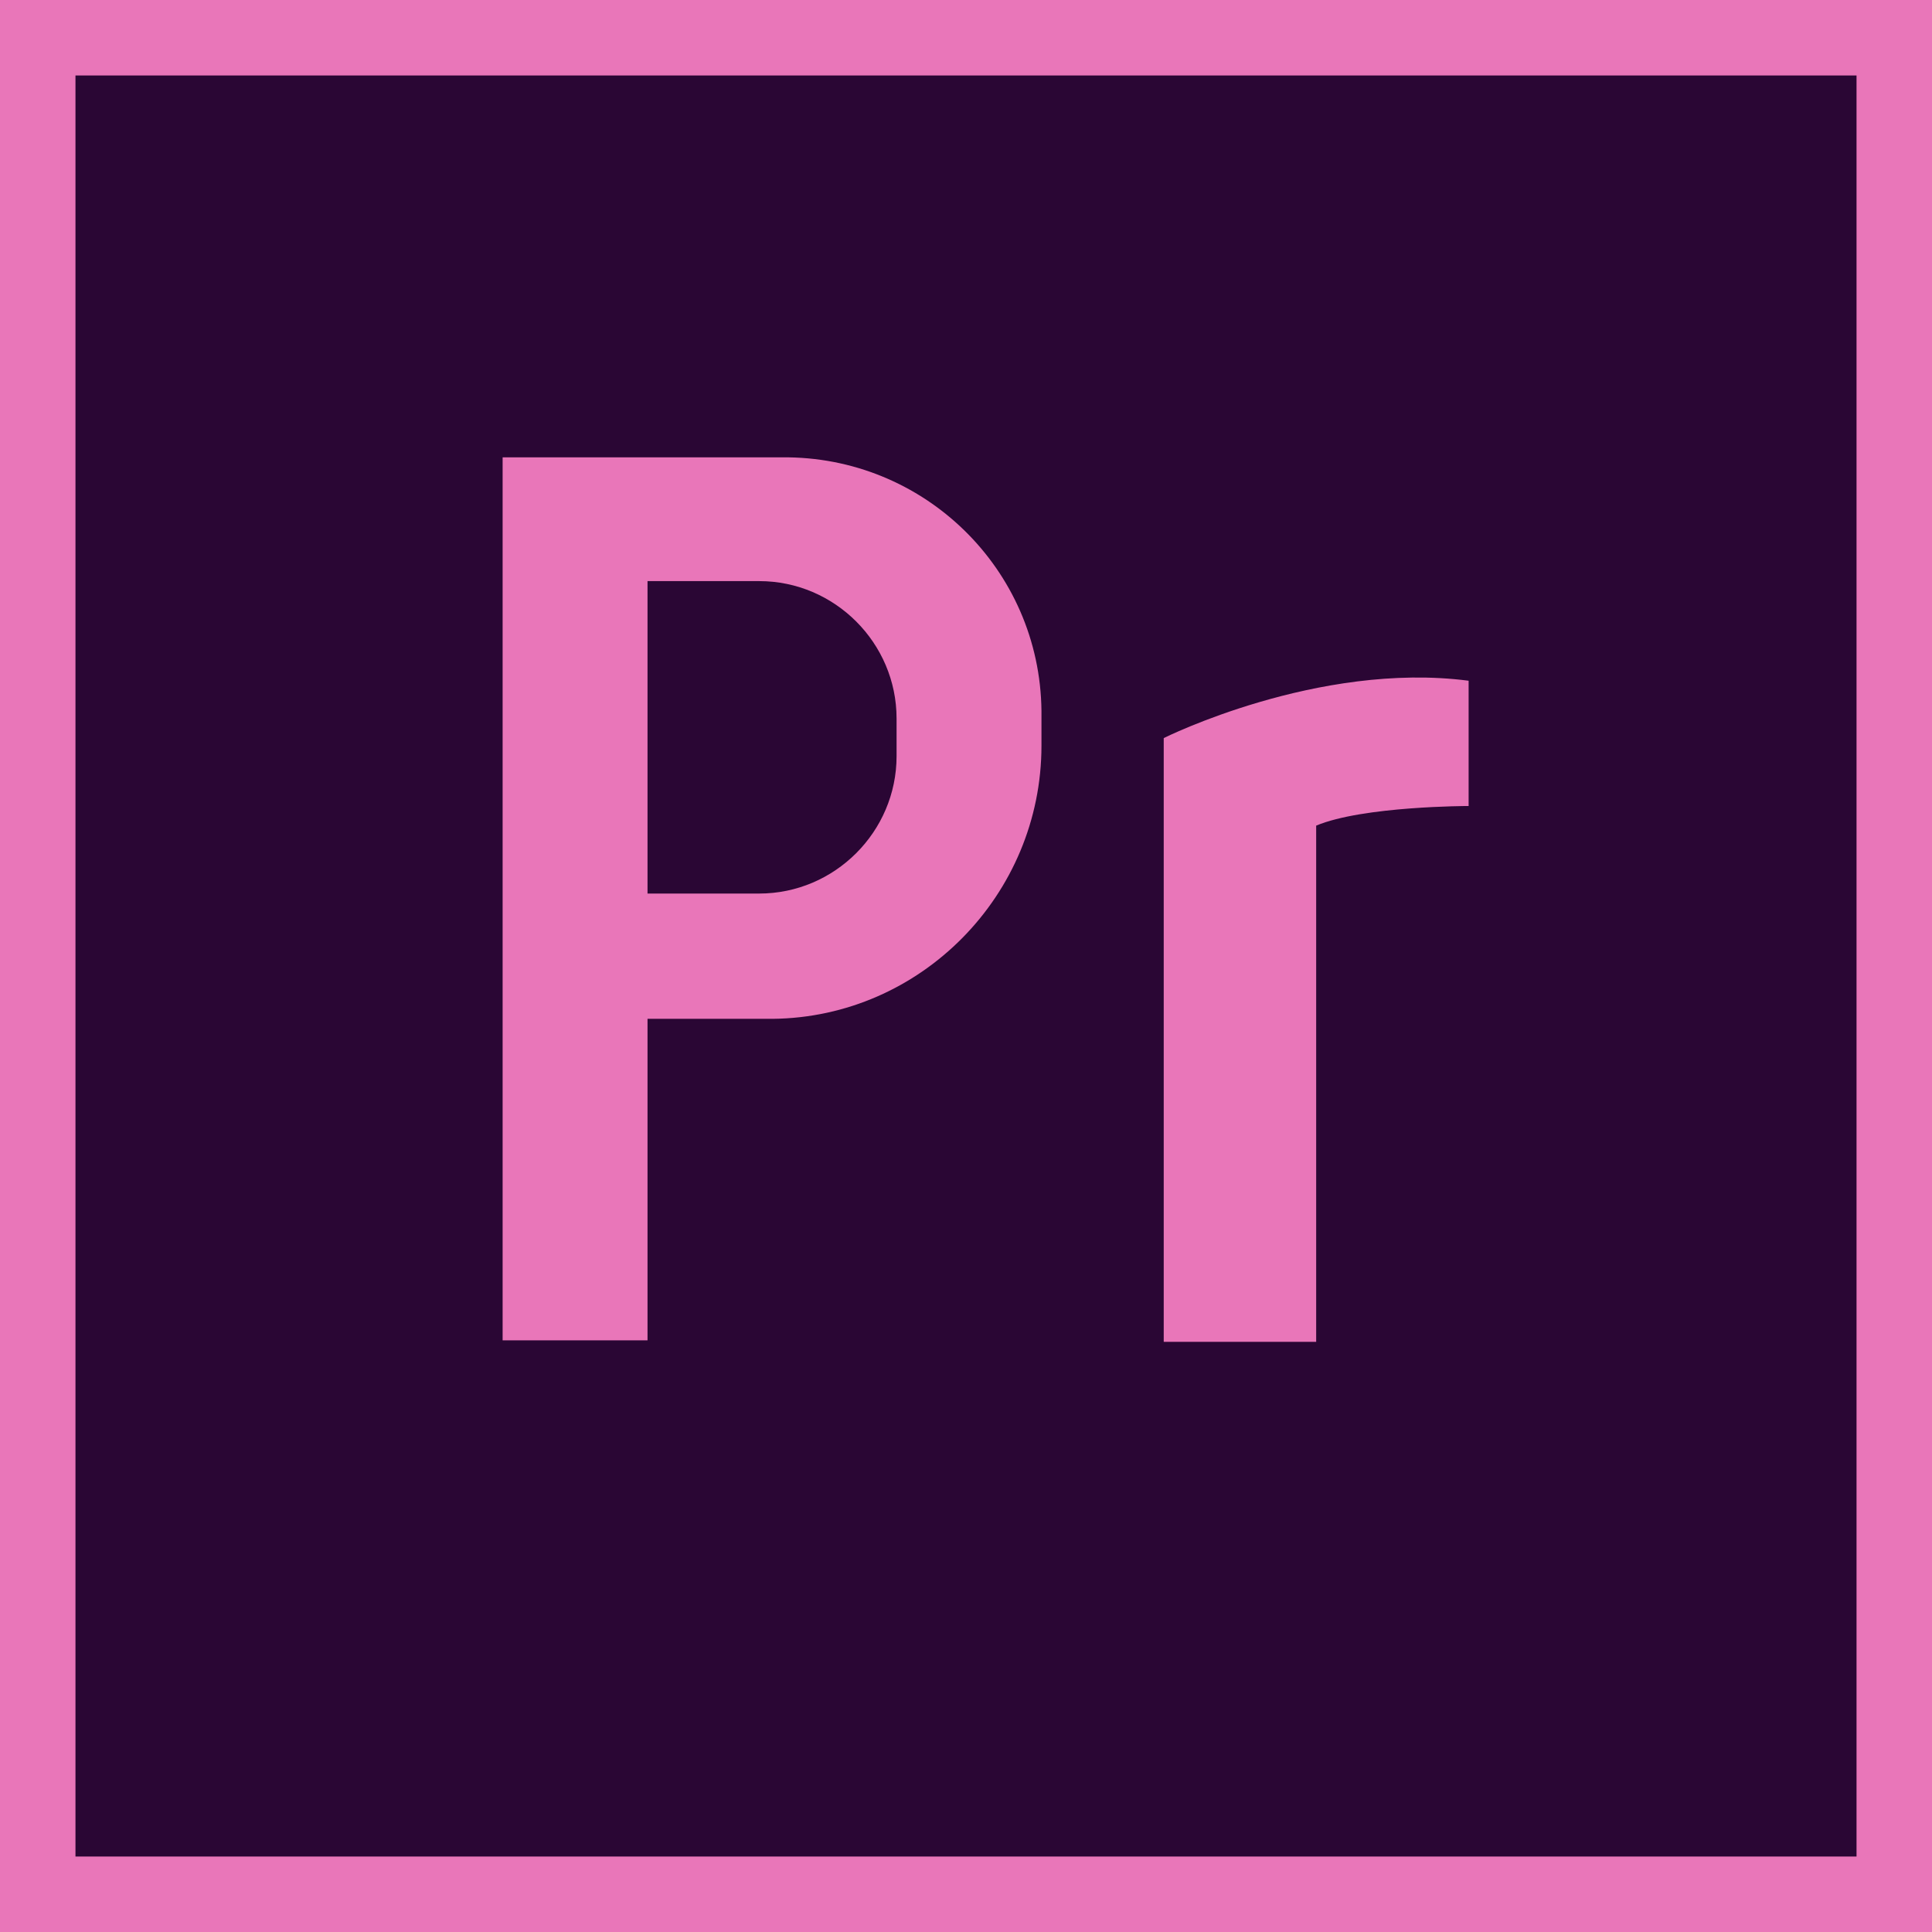
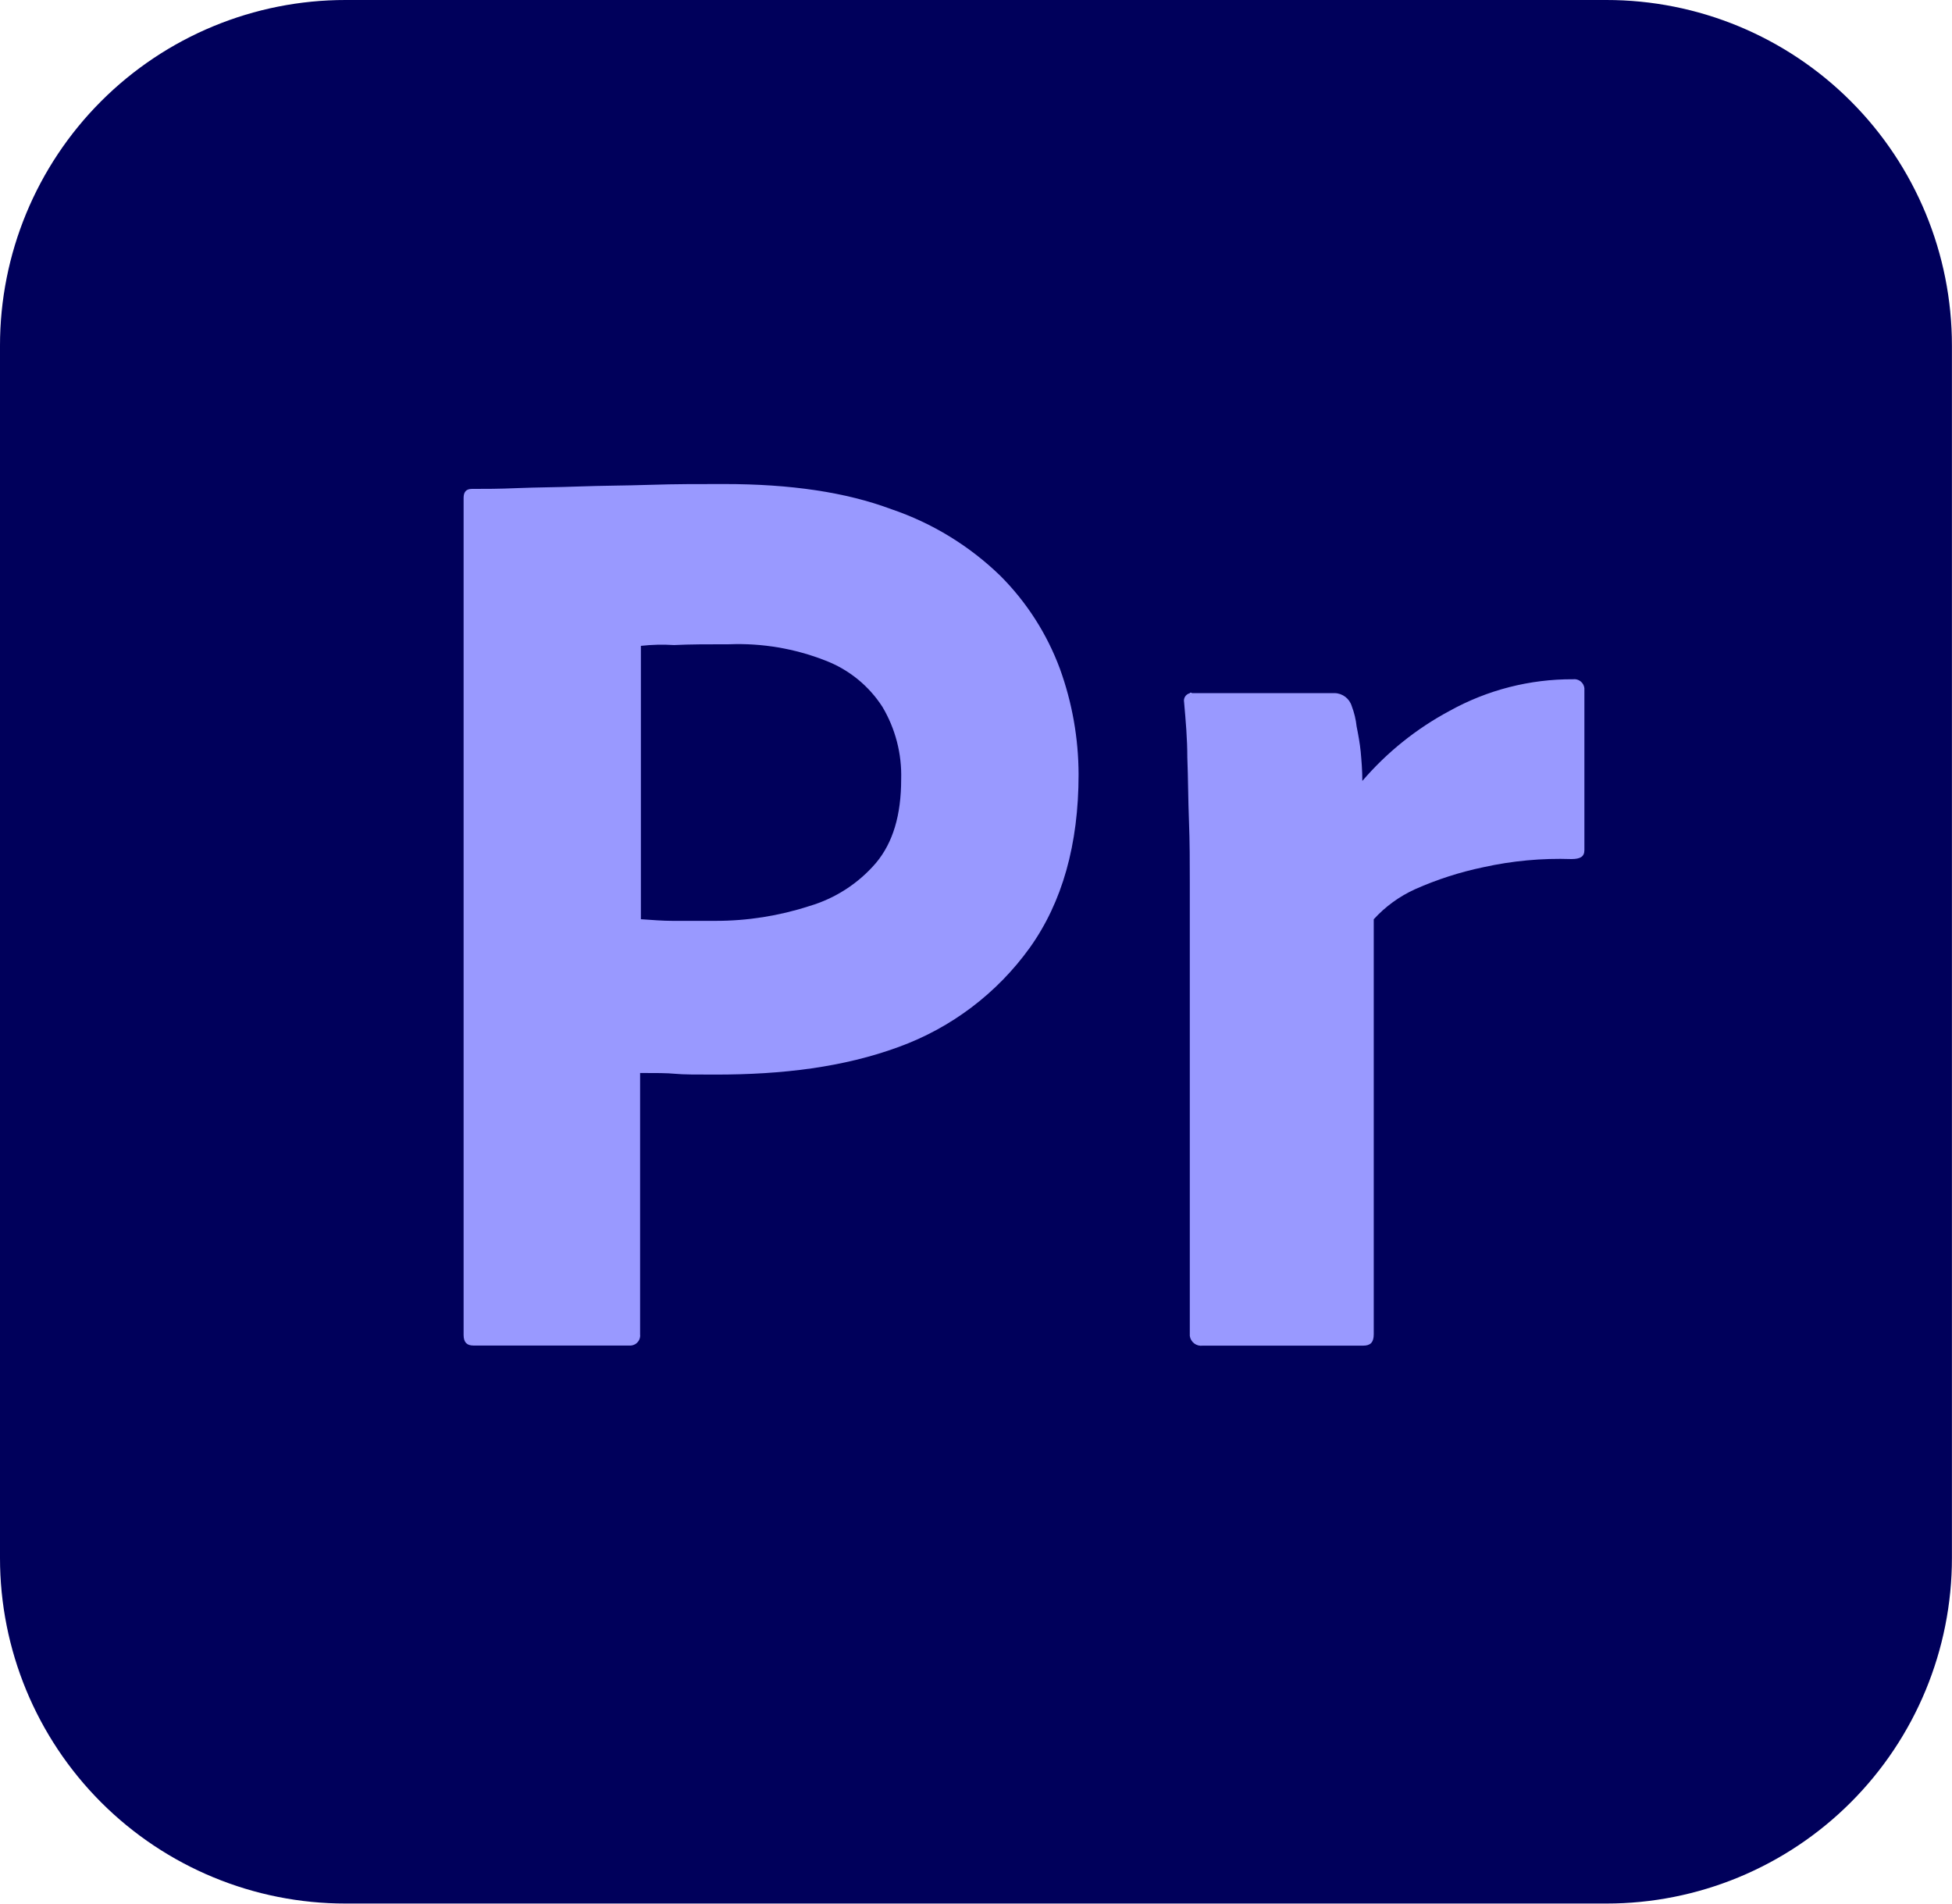
- <svg xmlns="http://www.w3.org/2000/svg" viewBox="0 0 128 128">
-   <path fill="#2A0634" d="M0 0h128v128H0z" />
-   <path fill="#E976B9" d="M0 0v128h128V0H0zm123 123H5V5h118v118z" />
-   <path fill="#E976B9" d="M69 47.1c-.1-9.4-7.8-16.9-17.2-16.8H33.3v58.5h9.6V67.5h8.3C61 67.4 69 59.3 69 49.4v-2.3zm-9.6 3c0 5-4.1 9.1-9.1 9.1h-7.4V38.5h7.4c5 0 9.1 4.1 9.1 9.1v2.5zM77.1 88.8V48.9s10.2-5.1 20.2-3.8v8.3s-7 0-10.1 1.3v34.2H77.1z" />
+ <svg xmlns="http://www.w3.org/2000/svg" viewBox="0 0 512.84 500.01">
+   <defs>
+     <style>.a{fill:#00005b;}.b{fill:#99f;}</style>
+   </defs>
+   <path class="a" d="M90.81,0H422a90.74,90.74,0,0,1,90.82,90.81V409.2A90.73,90.73,0,0,1,422,500H90.81A90.73,90.73,0,0,1,0,409.2V90.81A90.74,90.74,0,0,1,90.81,0Z" />
+   <path class="b" d="M121.8,350.65V130.77c0-1.49.64-2.35,2.14-2.35,3.63,0,7.05,0,12-.21,5.13-.21,10.47-.21,16.24-.43s12-.21,18.59-.43,13-.21,19.45-.21c17.52,0,32,2.14,44,6.62a76.35,76.35,0,0,1,28.64,17.53,67.94,67.94,0,0,1,15.6,24.36,81.86,81.86,0,0,1,4.91,27.77q0,27.57-12.82,45.52A73.2,73.2,0,0,1,236.12,275c-14.53,5.34-30.56,7.26-48.08,7.26-5.13,0-8.55,0-10.68-.21s-5.13-.21-9.19-.21v68.59a2.66,2.66,0,0,1-2.35,3H124.36C122.65,353.43,121.8,352.57,121.8,350.65Zm46.58-181v71.8c3,.21,5.77.43,8.33.43H188A79.61,79.61,0,0,0,212.61,238a36.71,36.71,0,0,0,17.52-11.32c4.49-5.35,6.63-12.61,6.63-22a35.19,35.19,0,0,0-4.92-19,31,31,0,0,0-15-12.18,62.55,62.55,0,0,0-25.22-4.27c-5.55,0-10.47,0-14.53.21a49.8,49.8,0,0,0-8.76.21Z" />
+   <path class="b" d="M313.26,182.06h37.39a4.8,4.8,0,0,1,4.49,3.42,21.39,21.39,0,0,1,1.28,5.34c.43,2.13.86,4.48,1.07,6.62.21,2.35.43,4.92.43,7.69a79.63,79.63,0,0,1,22.86-18.37,66.17,66.17,0,0,1,32.48-8.34,2.66,2.66,0,0,1,3,2.35V223.3c0,1.71-1.07,2.35-3.42,2.35a92.62,92.62,0,0,0-23.08,2.13,88.75,88.75,0,0,0-17.94,5.77,33.3,33.3,0,0,0-10.9,7.91v109c0,2.13-.86,3-2.78,3H316a3,3,0,0,1-3.41-2.57V231.63c0-5.13,0-10.47-.22-16s-.21-11.11-.43-16.66c0-4.92-.42-9.62-.85-14.53a2,2,0,0,1,1.5-2.35c0-.22.42-.22.64,0Z" />
</svg>
